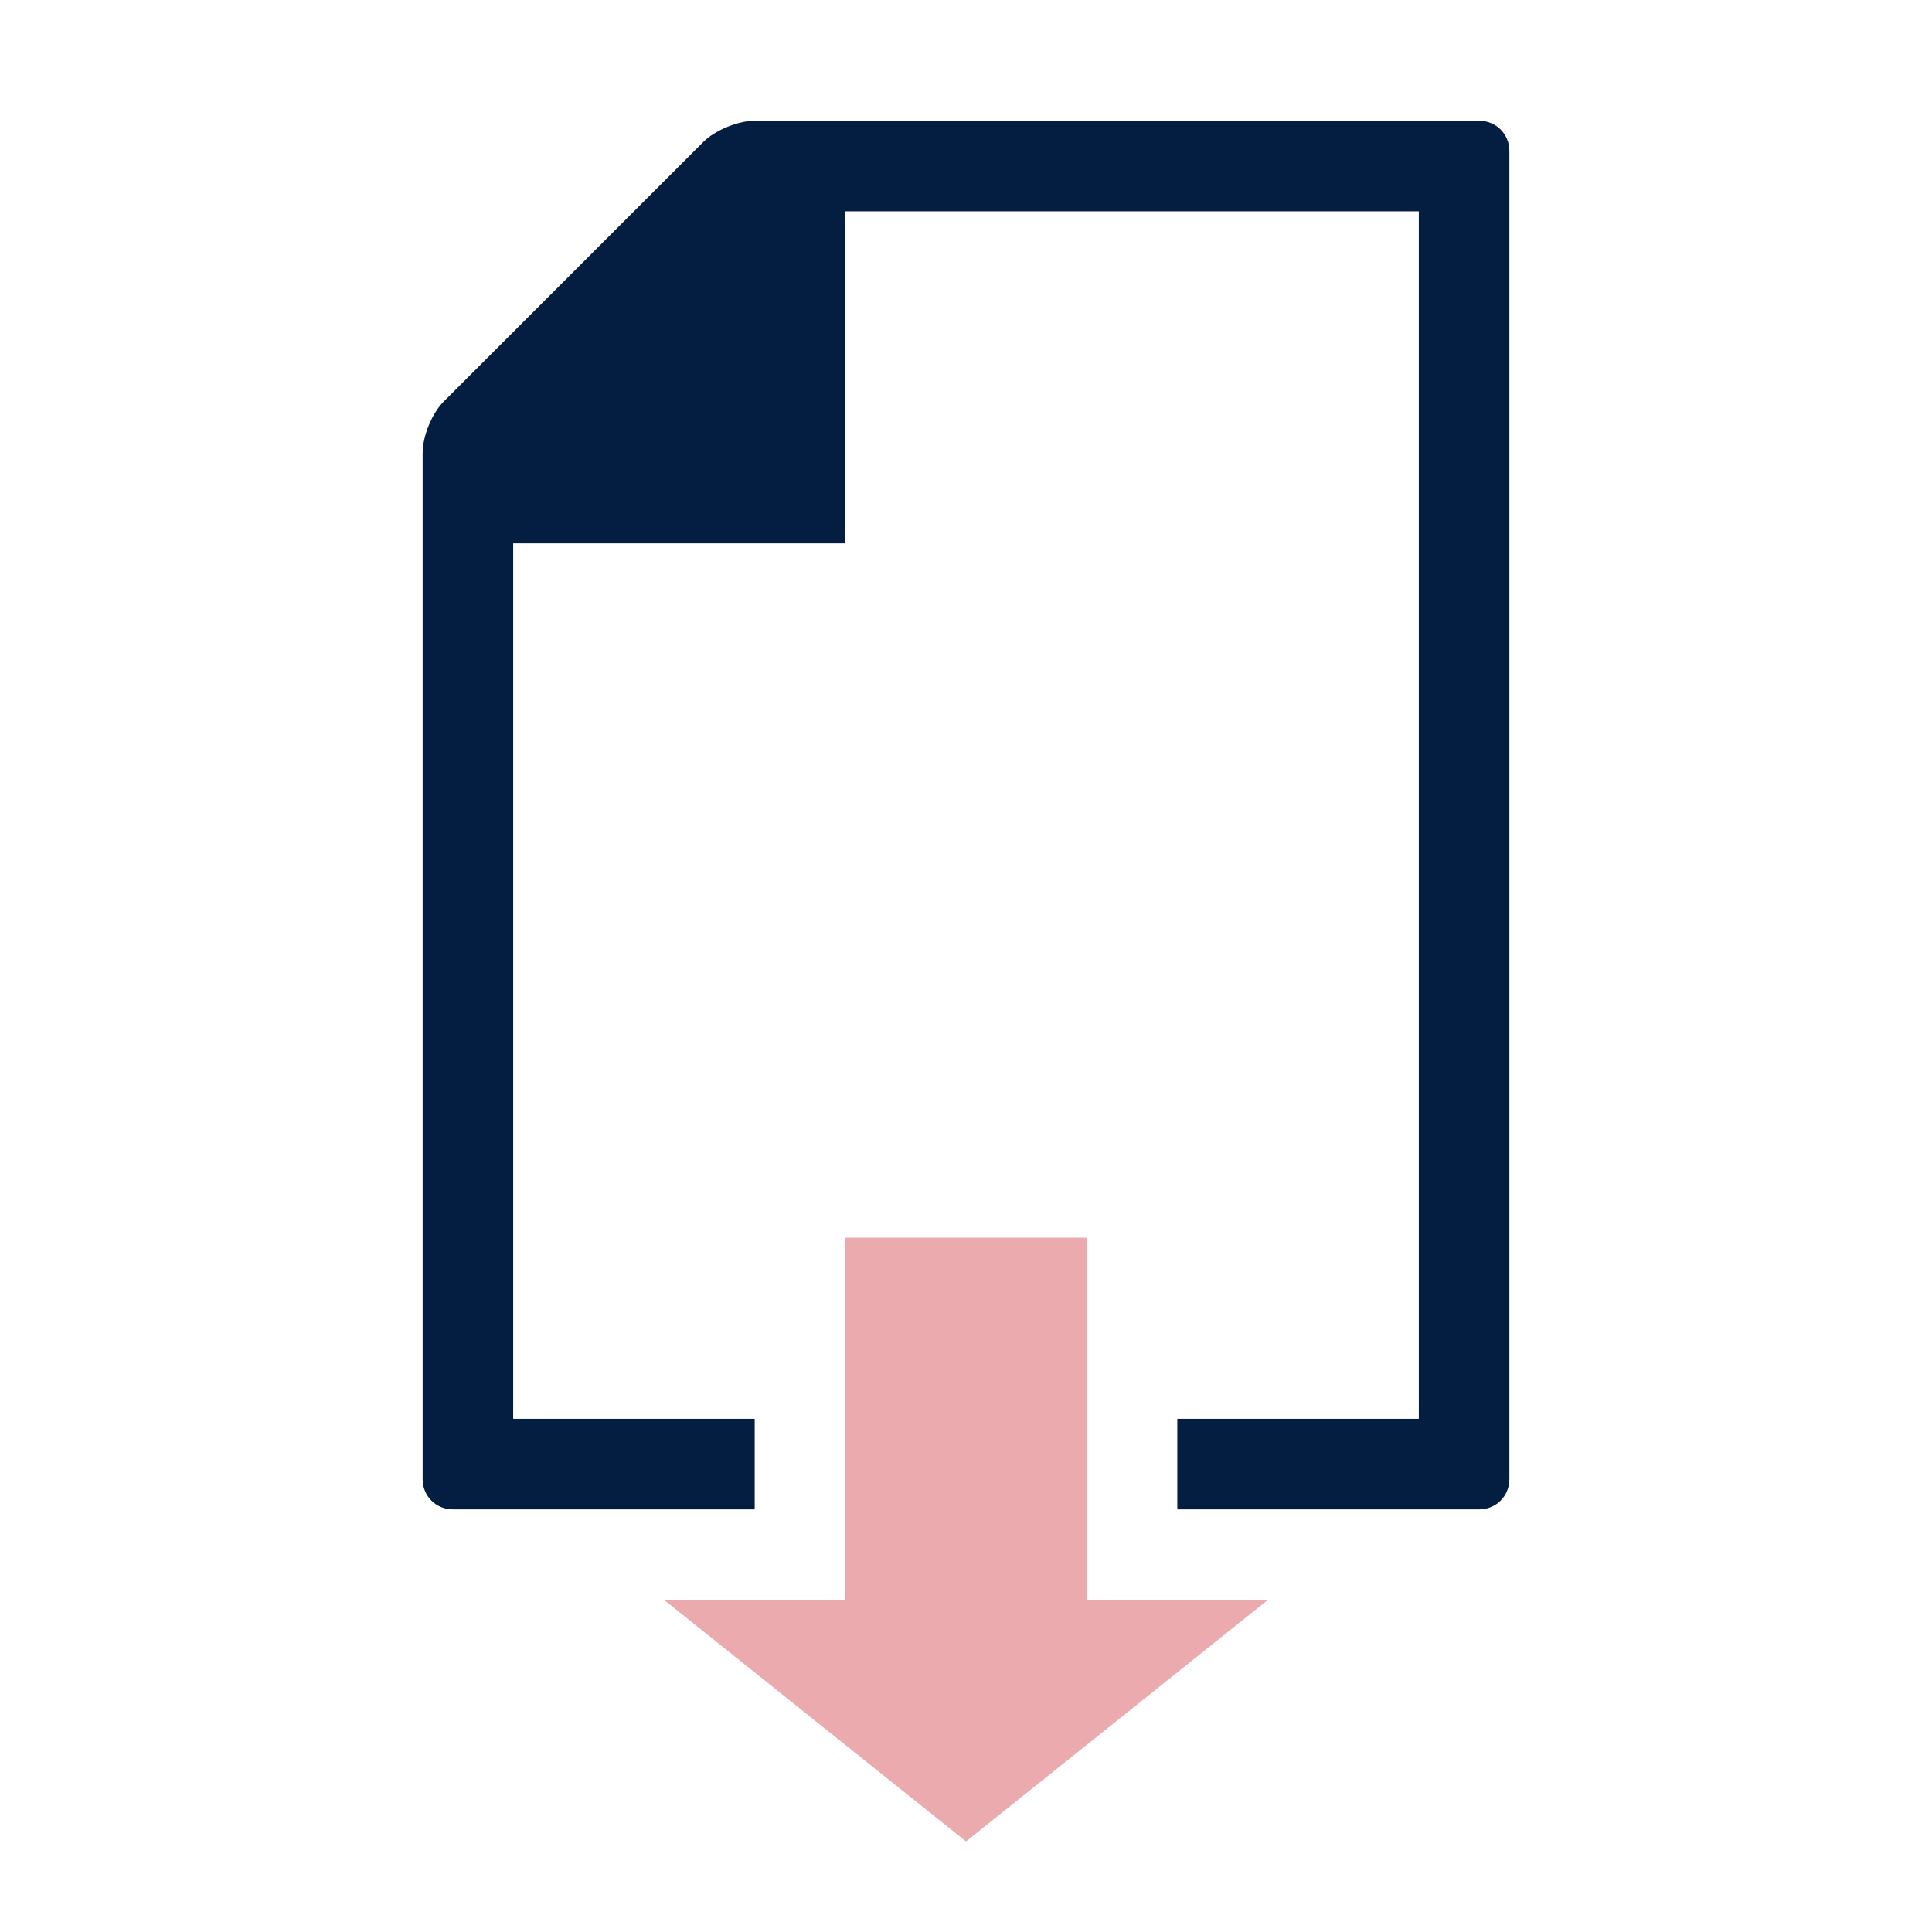
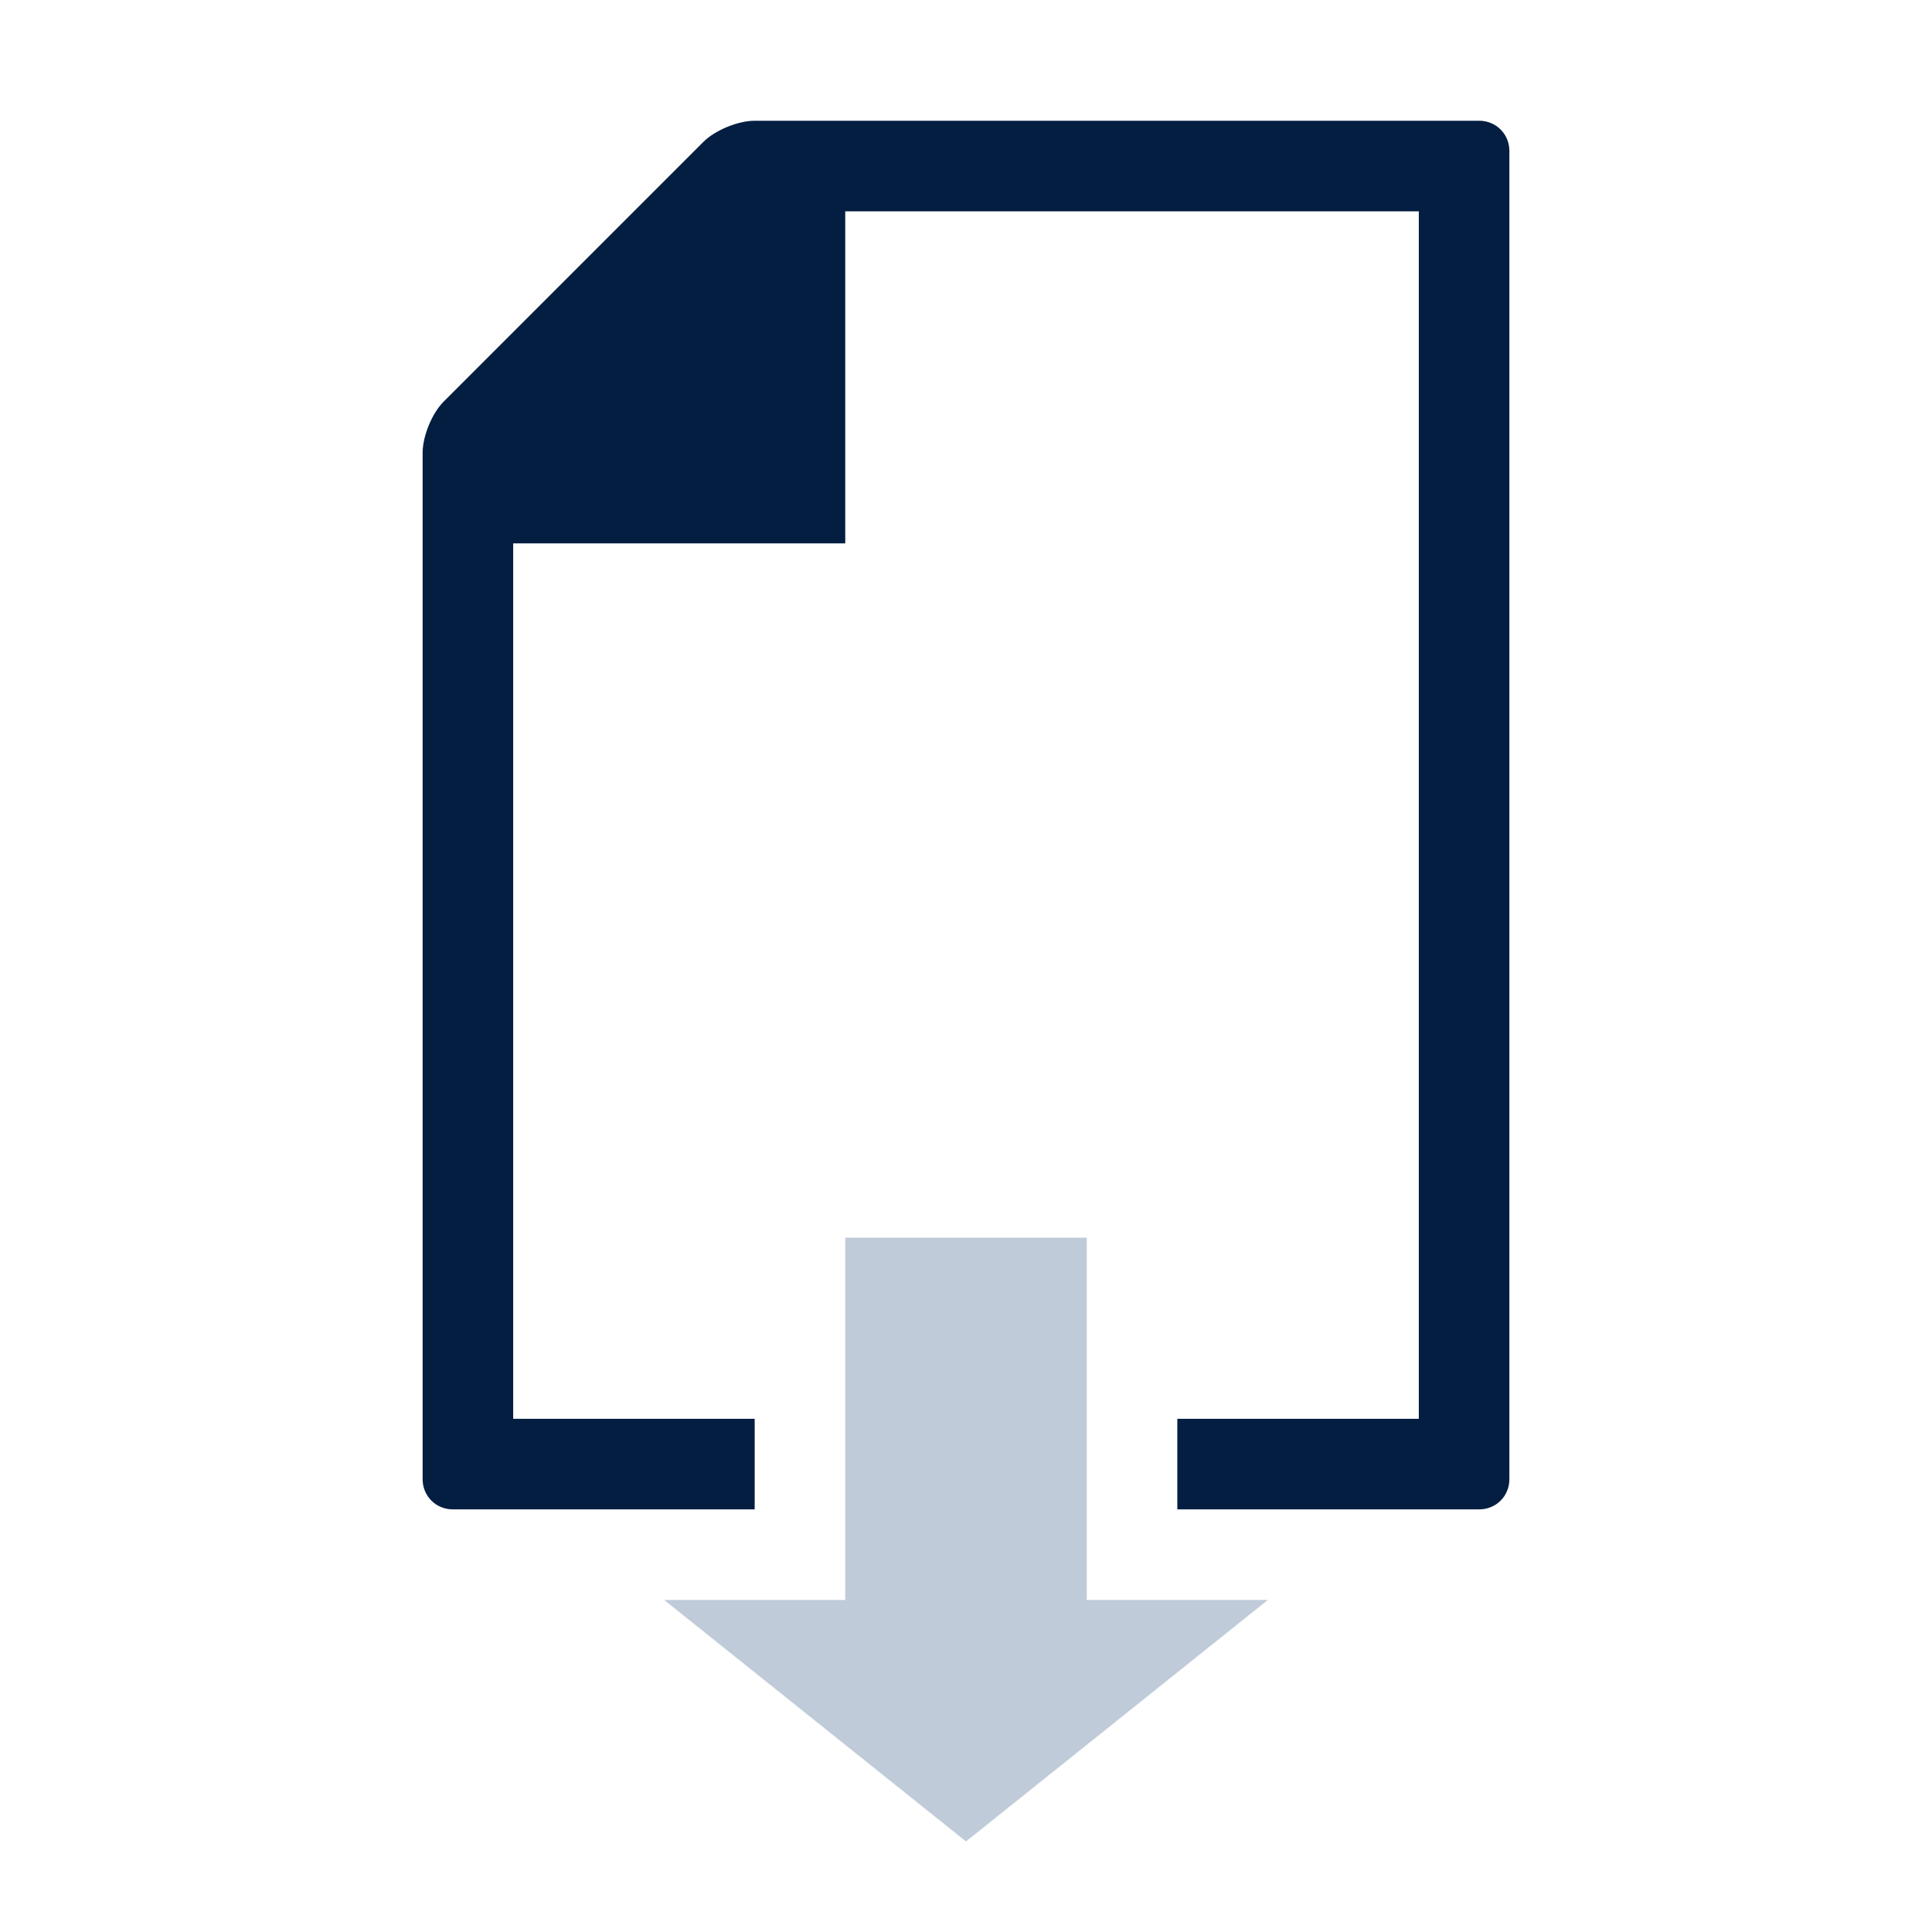
<svg xmlns="http://www.w3.org/2000/svg" id="Layer_1" data-name="Layer 1" width="320" height="320" viewBox="0 0 320 320">
  <defs>
    <style>
      .cls-1 {
        fill: #041e42;
      }

      .cls-2 {
-         fill: none;
+         fill: #c0cbda;
      }

      .cls-3 {
-         fill: #ebabae;
+         fill: none;
      }

      .cls-4 {
        clip-path: url(#clippath);
      }
    </style>
    <clipPath id="clippath">
-       <rect class="cls-2" x="70" y="20" width="180" height="285" />
+       <rect class="cls-3" x="70" y="20" width="180" height="285" />
    </clipPath>
  </defs>
  <g class="cls-4">
    <path class="cls-1" d="M250,245V25c0-2.8-2.2-5-5-5h-120c-2.8,0-6.6,1.6-8.5,3.5l-43,43c-2,2-3.5,5.8-3.5,8.5v170c0,2.8,2.2,5,5,5h50v-15h-40V90h55v-55h95v200h-40v15h50c2.8,0,5-2.2,5-5" />
  </g>
-   <polygon class="cls-3" points="140 205 140 265 110 265 160 305 210 265 180 265 180 205 140 205" />
-   <rect class="cls-2" width="320" height="320" />
+   <polygon class="cls-2" points="140 205 140 265 110 265 160 305 210 265 180 265 180 205 140 205" />
+   <rect class="cls-3" width="320" height="320" />
</svg>
